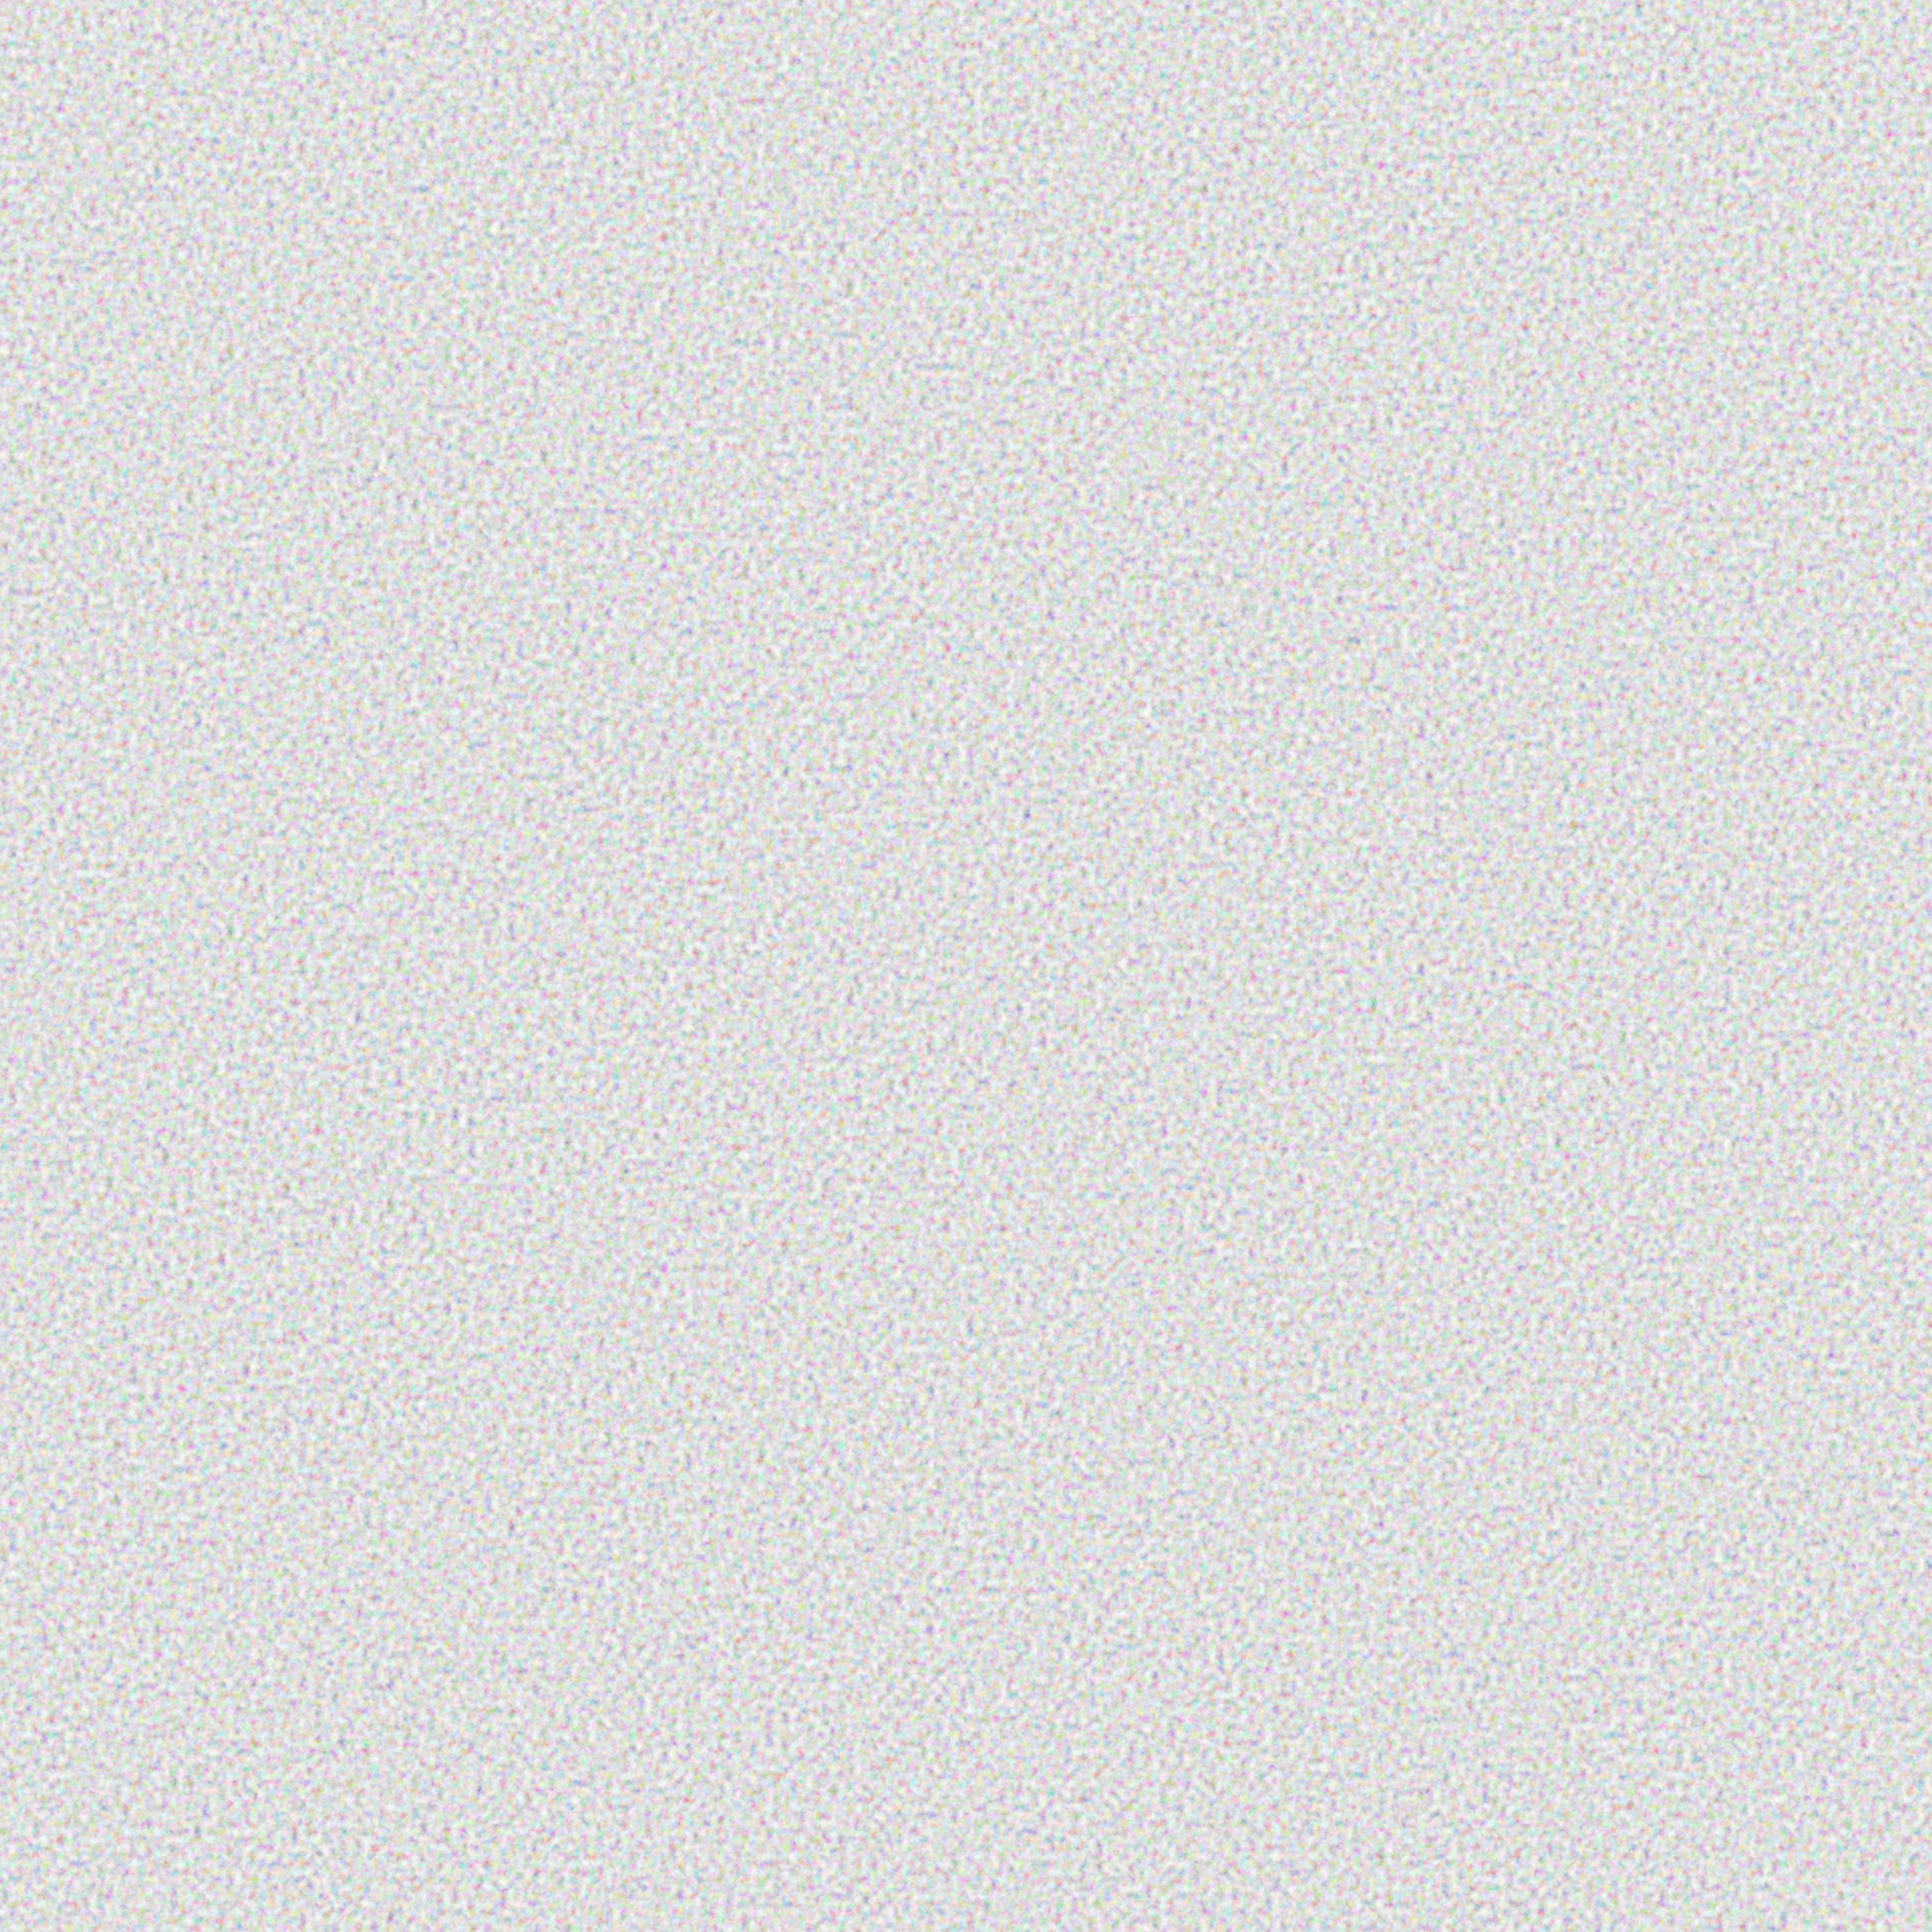
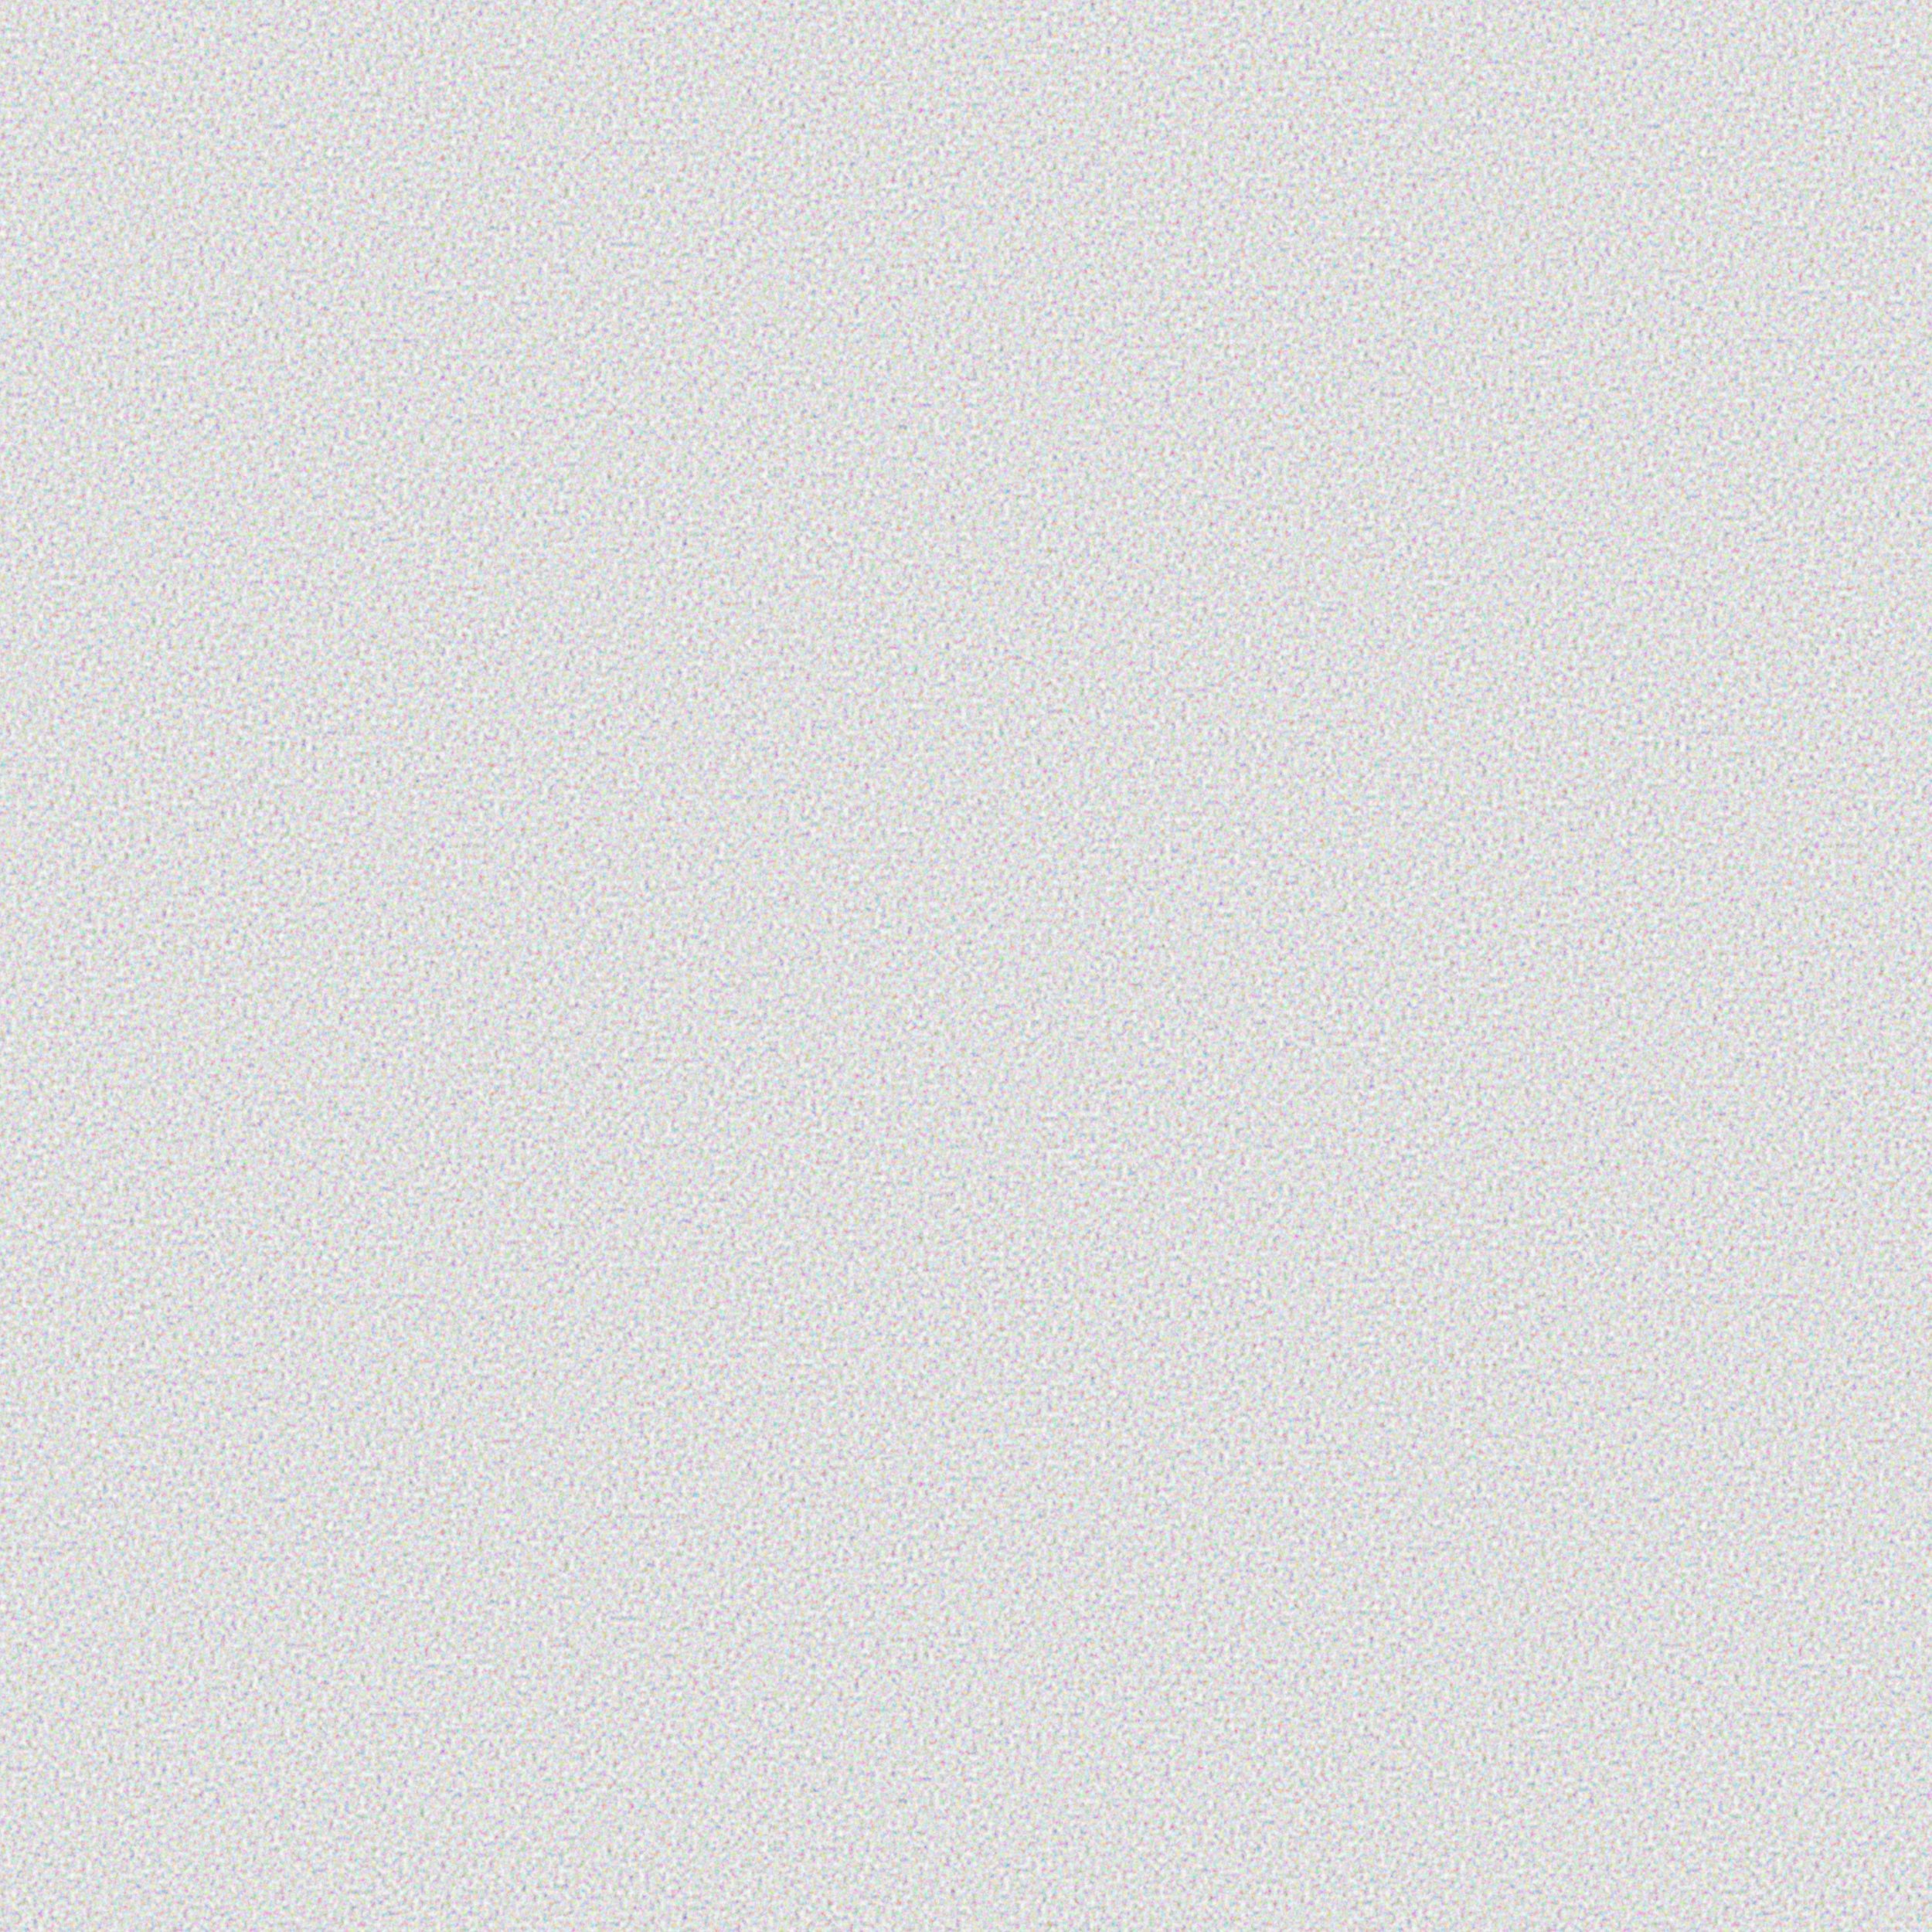
<svg xmlns="http://www.w3.org/2000/svg" viewBox="0 0 120 120">
  <filter id="noiseFilter">
-     <feTurbulence type="fractalNoise" baseFrequency="2.00" numOctaves="3" stitchTiles="stitch" />
+     <feTurbulence type="fractalNoise" baseFrequency="3.00" numOctaves="3" stitchTiles="stitch" />
  </filter>
  <rect width="100%" height="100%" filter="url(#noiseFilter)" />
</svg>
